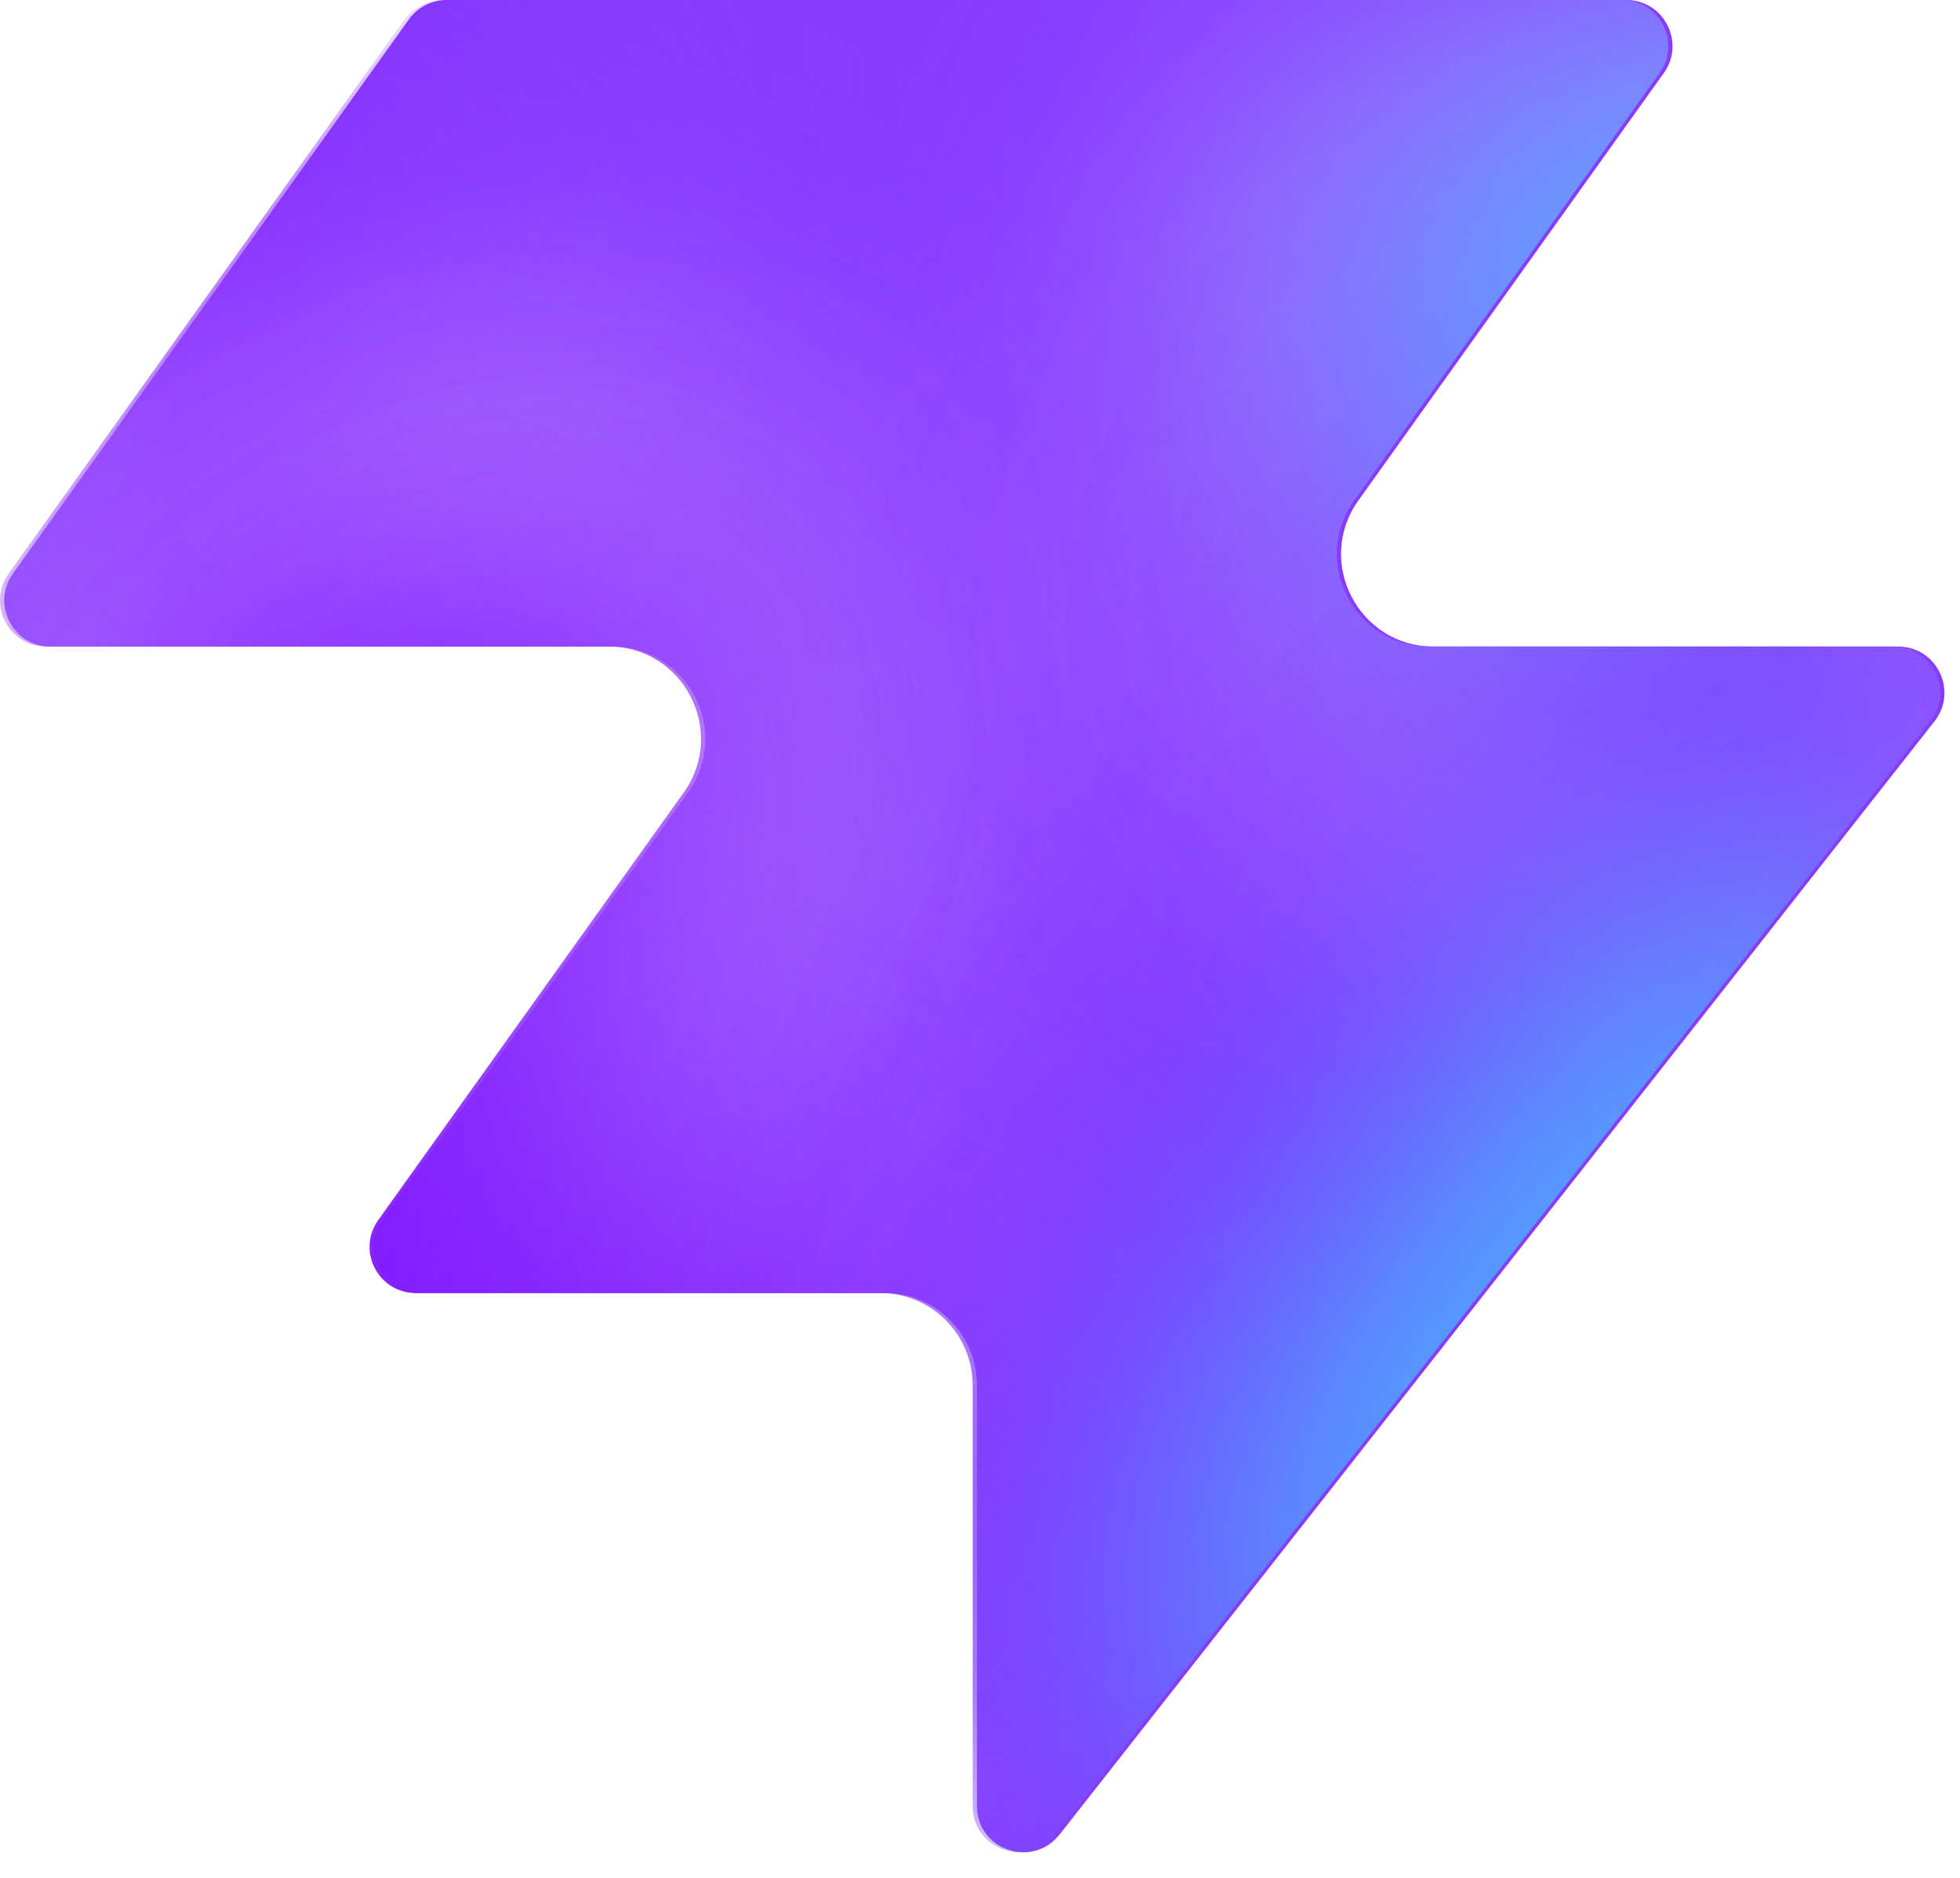
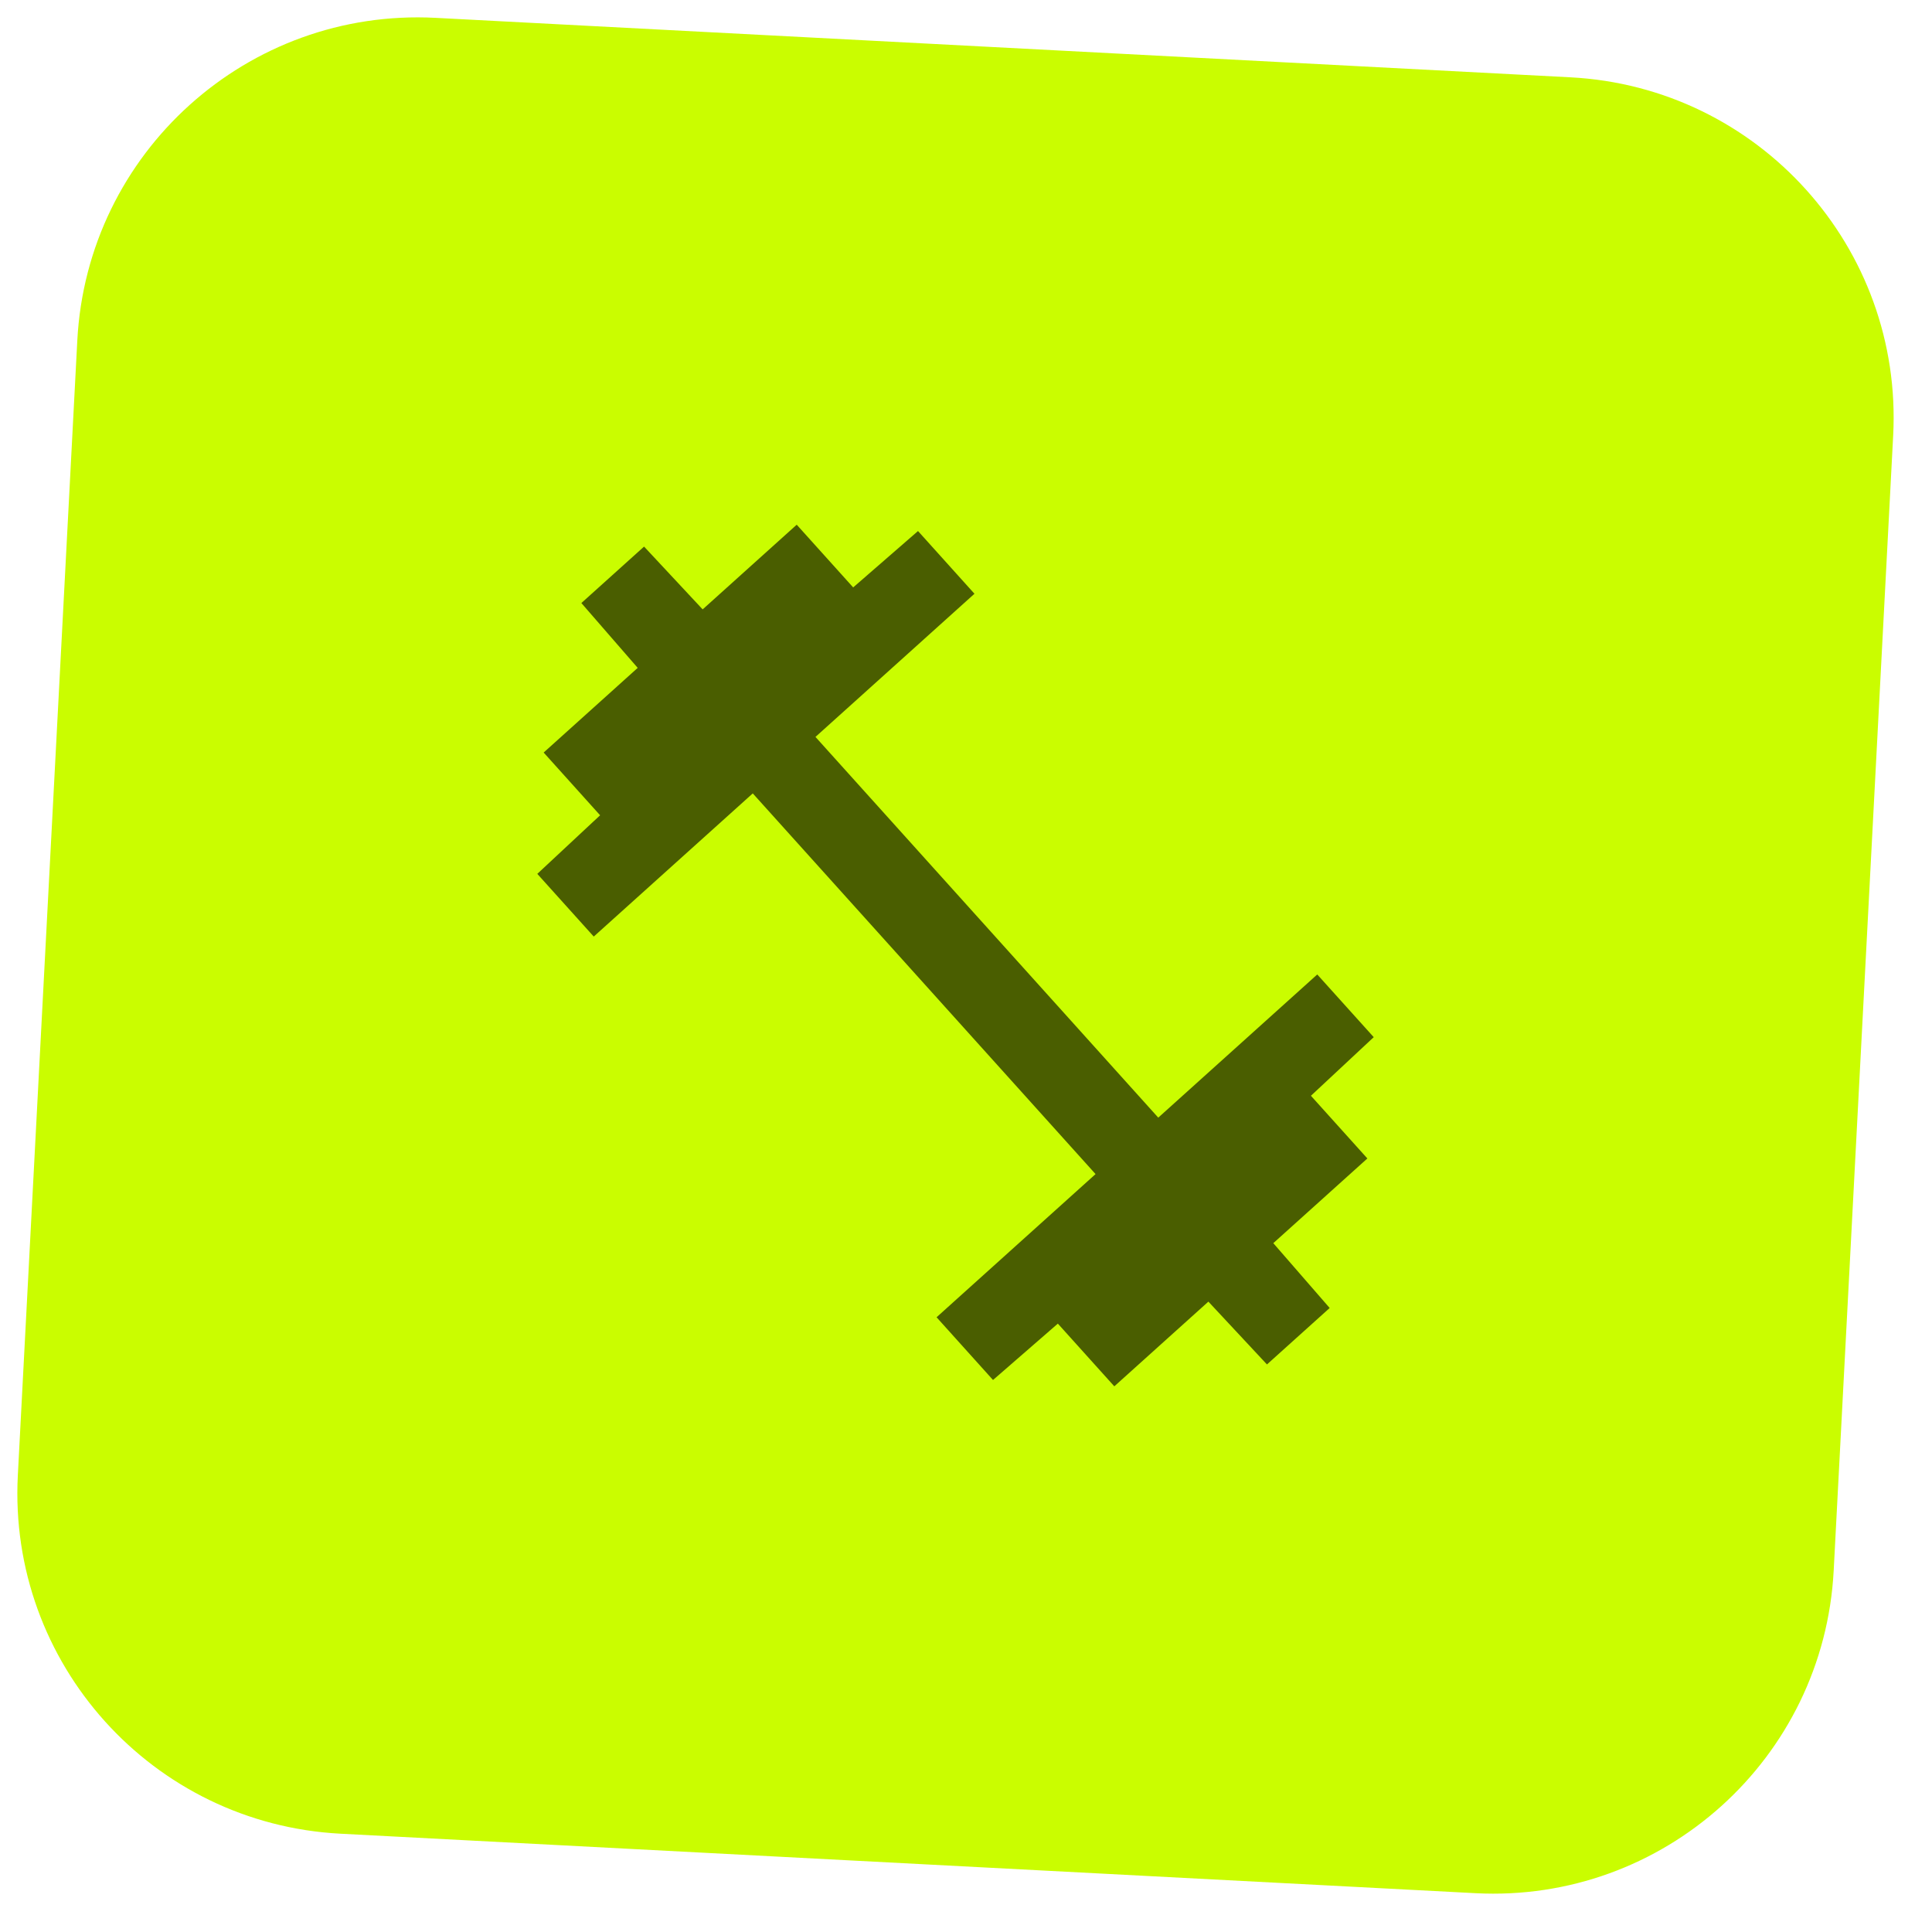
- <svg xmlns="http://www.w3.org/2000/svg" width="48" height="46" fill="none" viewBox="0 0 48 46">
-   <path fill="#863bff" d="M25.946 44.938c-.664.845-2.021.375-2.021-.698V33.937a2.26 2.26 0 0 0-2.262-2.262H10.287c-.92 0-1.456-1.04-.92-1.788l7.48-10.471c1.07-1.497 0-3.578-1.842-3.578H1.237c-.92 0-1.456-1.04-.92-1.788L10.013.474c.214-.297.556-.474.92-.474h28.894c.92 0 1.456 1.04.92 1.788l-7.48 10.471c-1.07 1.498 0 3.579 1.842 3.579h11.377c.943 0 1.473 1.088.89 1.83L25.947 44.94z" style="fill:#863bff;fill:color(display-p3 .525 .23 1);fill-opacity:1" />
-   <mask id="a" width="48" height="46" x="0" y="0" maskUnits="userSpaceOnUse" style="mask-type:alpha">
-     <path fill="#000" d="M25.842 44.938c-.664.844-2.021.375-2.021-.698V33.937a2.26 2.26 0 0 0-2.262-2.262H10.183c-.92 0-1.456-1.04-.92-1.788l7.48-10.471c1.07-1.498 0-3.579-1.842-3.579H1.133c-.92 0-1.456-1.04-.92-1.787L9.91.473c.214-.297.556-.474.92-.474h28.894c.92 0 1.456 1.04.92 1.788l-7.48 10.471c-1.07 1.498 0 3.578 1.842 3.578h11.377c.943 0 1.473 1.088.89 1.832L25.843 44.94z" style="fill:#000;fill-opacity:1" />
-   </mask>
-   <g mask="url(#a)">
-     <g filter="url(#b)">
-       <ellipse cx="5.508" cy="14.704" fill="#ede6ff" rx="5.508" ry="14.704" style="fill:#ede6ff;fill:color(display-p3 .927 .903 1);fill-opacity:1" transform="matrix(.00324 1 1 -.00324 -4.47 31.516)" />
-     </g>
-     <g filter="url(#c)">
-       <ellipse cx="10.399" cy="29.851" fill="#ede6ff" rx="10.399" ry="29.851" style="fill:#ede6ff;fill:color(display-p3 .927 .903 1);fill-opacity:1" transform="matrix(.00324 1 1 -.00324 -39.328 7.883)" />
-     </g>
-     <g filter="url(#d)">
-       <ellipse cx="5.508" cy="30.487" fill="#7e14ff" rx="5.508" ry="30.487" style="fill:#7e14ff;fill:color(display-p3 .492 .077 1);fill-opacity:1" transform="rotate(89.814 -25.913 -14.639)scale(1 -1)" />
-     </g>
-     <g filter="url(#e)">
-       <ellipse cx="5.508" cy="30.599" fill="#7e14ff" rx="5.508" ry="30.599" style="fill:#7e14ff;fill:color(display-p3 .492 .077 1);fill-opacity:1" transform="rotate(89.814 -32.644 -3.334)scale(1 -1)" />
-     </g>
-     <g filter="url(#f)">
-       <ellipse cx="5.508" cy="30.599" fill="#7e14ff" rx="5.508" ry="30.599" style="fill:#7e14ff;fill:color(display-p3 .492 .077 1);fill-opacity:1" transform="matrix(.00324 1 1 -.00324 -34.34 30.47)" />
-     </g>
-     <g filter="url(#g)">
-       <ellipse cx="14.072" cy="22.078" fill="#ede6ff" rx="14.072" ry="22.078" style="fill:#ede6ff;fill:color(display-p3 .927 .903 1);fill-opacity:1" transform="rotate(93.35 24.506 48.493)scale(-1 1)" />
-     </g>
-     <g filter="url(#h)">
-       <ellipse cx="3.47" cy="21.501" fill="#7e14ff" rx="3.47" ry="21.501" style="fill:#7e14ff;fill:color(display-p3 .492 .077 1);fill-opacity:1" transform="rotate(89.009 28.708 47.59)scale(-1 1)" />
-     </g>
-     <g filter="url(#i)">
-       <ellipse cx="3.47" cy="21.501" fill="#7e14ff" rx="3.47" ry="21.501" style="fill:#7e14ff;fill:color(display-p3 .492 .077 1);fill-opacity:1" transform="rotate(89.009 28.708 47.59)scale(-1 1)" />
-     </g>
-     <g filter="url(#j)">
-       <ellipse cx=".387" cy="8.972" fill="#7e14ff" rx="4.407" ry="29.108" style="fill:#7e14ff;fill:color(display-p3 .492 .077 1);fill-opacity:1" transform="rotate(39.51 .387 8.972)" />
-     </g>
-     <g filter="url(#k)">
-       <ellipse cx="47.523" cy="-6.092" fill="#7e14ff" rx="4.407" ry="29.108" style="fill:#7e14ff;fill:color(display-p3 .492 .077 1);fill-opacity:1" transform="rotate(37.892 47.523 -6.092)" />
-     </g>
-     <g filter="url(#l)">
-       <ellipse cx="41.412" cy="6.333" fill="#47bfff" rx="5.971" ry="9.665" style="fill:#47bfff;fill:color(display-p3 .28 .748 1);fill-opacity:1" transform="rotate(37.892 41.412 6.333)" />
-     </g>
-     <g filter="url(#m)">
-       <ellipse cx="-1.879" cy="38.332" fill="#7e14ff" rx="4.407" ry="29.108" style="fill:#7e14ff;fill:color(display-p3 .492 .077 1);fill-opacity:1" transform="rotate(37.892 -1.88 38.332)" />
-     </g>
-     <g filter="url(#n)">
-       <ellipse cx="-1.879" cy="38.332" fill="#7e14ff" rx="4.407" ry="29.108" style="fill:#7e14ff;fill:color(display-p3 .492 .077 1);fill-opacity:1" transform="rotate(37.892 -1.88 38.332)" />
-     </g>
-     <g filter="url(#o)">
-       <ellipse cx="35.651" cy="29.907" fill="#7e14ff" rx="4.407" ry="29.108" style="fill:#7e14ff;fill:color(display-p3 .492 .077 1);fill-opacity:1" transform="rotate(37.892 35.651 29.907)" />
-     </g>
-     <g filter="url(#p)">
-       <ellipse cx="38.418" cy="32.4" fill="#47bfff" rx="5.971" ry="15.297" style="fill:#47bfff;fill:color(display-p3 .28 .748 1);fill-opacity:1" transform="rotate(37.892 38.418 32.4)" />
-     </g>
-   </g>
-   <defs>
-     <filter id="b" width="60.045" height="41.654" x="-19.77" y="16.149" color-interpolation-filters="sRGB" filterUnits="userSpaceOnUse">
-       <feFlood flood-opacity="0" result="BackgroundImageFix" />
-       <feBlend in="SourceGraphic" in2="BackgroundImageFix" result="shape" />
-       <feGaussianBlur result="effect1_foregroundBlur_2002_17158" stdDeviation="7.659" />
-     </filter>
-     <filter id="c" width="90.34" height="51.437" x="-54.613" y="-7.533" color-interpolation-filters="sRGB" filterUnits="userSpaceOnUse">
-       <feFlood flood-opacity="0" result="BackgroundImageFix" />
-       <feBlend in="SourceGraphic" in2="BackgroundImageFix" result="shape" />
-       <feGaussianBlur result="effect1_foregroundBlur_2002_17158" stdDeviation="7.659" />
-     </filter>
-     <filter id="d" width="79.355" height="29.4" x="-49.64" y="2.03" color-interpolation-filters="sRGB" filterUnits="userSpaceOnUse">
-       <feFlood flood-opacity="0" result="BackgroundImageFix" />
-       <feBlend in="SourceGraphic" in2="BackgroundImageFix" result="shape" />
-       <feGaussianBlur result="effect1_foregroundBlur_2002_17158" stdDeviation="4.596" />
-     </filter>
-     <filter id="e" width="79.579" height="29.4" x="-45.045" y="20.029" color-interpolation-filters="sRGB" filterUnits="userSpaceOnUse">
-       <feFlood flood-opacity="0" result="BackgroundImageFix" />
-       <feBlend in="SourceGraphic" in2="BackgroundImageFix" result="shape" />
-       <feGaussianBlur result="effect1_foregroundBlur_2002_17158" stdDeviation="4.596" />
-     </filter>
-     <filter id="f" width="79.579" height="29.4" x="-43.513" y="21.178" color-interpolation-filters="sRGB" filterUnits="userSpaceOnUse">
-       <feFlood flood-opacity="0" result="BackgroundImageFix" />
-       <feBlend in="SourceGraphic" in2="BackgroundImageFix" result="shape" />
-       <feGaussianBlur result="effect1_foregroundBlur_2002_17158" stdDeviation="4.596" />
-     </filter>
-     <filter id="g" width="74.749" height="58.852" x="15.756" y="-17.901" color-interpolation-filters="sRGB" filterUnits="userSpaceOnUse">
-       <feFlood flood-opacity="0" result="BackgroundImageFix" />
-       <feBlend in="SourceGraphic" in2="BackgroundImageFix" result="shape" />
-       <feGaussianBlur result="effect1_foregroundBlur_2002_17158" stdDeviation="7.659" />
-     </filter>
-     <filter id="h" width="61.377" height="25.362" x="23.548" y="2.284" color-interpolation-filters="sRGB" filterUnits="userSpaceOnUse">
-       <feFlood flood-opacity="0" result="BackgroundImageFix" />
-       <feBlend in="SourceGraphic" in2="BackgroundImageFix" result="shape" />
-       <feGaussianBlur result="effect1_foregroundBlur_2002_17158" stdDeviation="4.596" />
-     </filter>
-     <filter id="i" width="61.377" height="25.362" x="23.548" y="2.284" color-interpolation-filters="sRGB" filterUnits="userSpaceOnUse">
-       <feFlood flood-opacity="0" result="BackgroundImageFix" />
-       <feBlend in="SourceGraphic" in2="BackgroundImageFix" result="shape" />
-       <feGaussianBlur result="effect1_foregroundBlur_2002_17158" stdDeviation="4.596" />
-     </filter>
-     <filter id="j" width="56.045" height="63.649" x="-27.636" y="-22.853" color-interpolation-filters="sRGB" filterUnits="userSpaceOnUse">
-       <feFlood flood-opacity="0" result="BackgroundImageFix" />
-       <feBlend in="SourceGraphic" in2="BackgroundImageFix" result="shape" />
-       <feGaussianBlur result="effect1_foregroundBlur_2002_17158" stdDeviation="4.596" />
-     </filter>
-     <filter id="k" width="54.814" height="64.646" x="20.116" y="-38.415" color-interpolation-filters="sRGB" filterUnits="userSpaceOnUse">
-       <feFlood flood-opacity="0" result="BackgroundImageFix" />
-       <feBlend in="SourceGraphic" in2="BackgroundImageFix" result="shape" />
-       <feGaussianBlur result="effect1_foregroundBlur_2002_17158" stdDeviation="4.596" />
-     </filter>
-     <filter id="l" width="33.541" height="35.313" x="24.641" y="-11.323" color-interpolation-filters="sRGB" filterUnits="userSpaceOnUse">
-       <feFlood flood-opacity="0" result="BackgroundImageFix" />
-       <feBlend in="SourceGraphic" in2="BackgroundImageFix" result="shape" />
-       <feGaussianBlur result="effect1_foregroundBlur_2002_17158" stdDeviation="4.596" />
-     </filter>
-     <filter id="m" width="54.814" height="64.646" x="-29.286" y="6.009" color-interpolation-filters="sRGB" filterUnits="userSpaceOnUse">
-       <feFlood flood-opacity="0" result="BackgroundImageFix" />
-       <feBlend in="SourceGraphic" in2="BackgroundImageFix" result="shape" />
-       <feGaussianBlur result="effect1_foregroundBlur_2002_17158" stdDeviation="4.596" />
-     </filter>
-     <filter id="n" width="54.814" height="64.646" x="-29.286" y="6.009" color-interpolation-filters="sRGB" filterUnits="userSpaceOnUse">
-       <feFlood flood-opacity="0" result="BackgroundImageFix" />
-       <feBlend in="SourceGraphic" in2="BackgroundImageFix" result="shape" />
-       <feGaussianBlur result="effect1_foregroundBlur_2002_17158" stdDeviation="4.596" />
-     </filter>
-     <filter id="o" width="54.814" height="64.646" x="8.244" y="-2.416" color-interpolation-filters="sRGB" filterUnits="userSpaceOnUse">
-       <feFlood flood-opacity="0" result="BackgroundImageFix" />
-       <feBlend in="SourceGraphic" in2="BackgroundImageFix" result="shape" />
-       <feGaussianBlur result="effect1_foregroundBlur_2002_17158" stdDeviation="4.596" />
-     </filter>
-     <filter id="p" width="39.409" height="43.623" x="18.713" y="10.588" color-interpolation-filters="sRGB" filterUnits="userSpaceOnUse">
-       <feFlood flood-opacity="0" result="BackgroundImageFix" />
-       <feBlend in="SourceGraphic" in2="BackgroundImageFix" result="shape" />
-       <feGaussianBlur result="effect1_foregroundBlur_2002_17158" stdDeviation="4.596" />
-     </filter>
-   </defs>
+ <svg xmlns="http://www.w3.org/2000/svg" width="68" height="68" viewBox="0 0 68 68" fill="none">
+   <rect x="3.349" width="64" height="64" rx="12" transform="rotate(3 3.3495 0)" fill="#CAFD00" />
+   <path d="M34.951 48.571L32.964 46.363L38.56 41.324L26.495 27.925L20.898 32.964L18.911 30.757L21.122 28.695L19.135 26.487L22.445 23.507L20.462 21.225L22.669 19.238L24.731 21.448L28.042 18.468L30.029 20.675L32.311 18.691L34.298 20.898L28.702 25.937L40.767 39.337L46.363 34.298L48.351 36.505L46.14 38.567L48.127 40.774L44.816 43.755L46.8 46.037L44.593 48.024L42.531 45.813L39.22 48.794L37.233 46.587L34.951 48.571V48.571" fill="#4A5E00" />
</svg>
